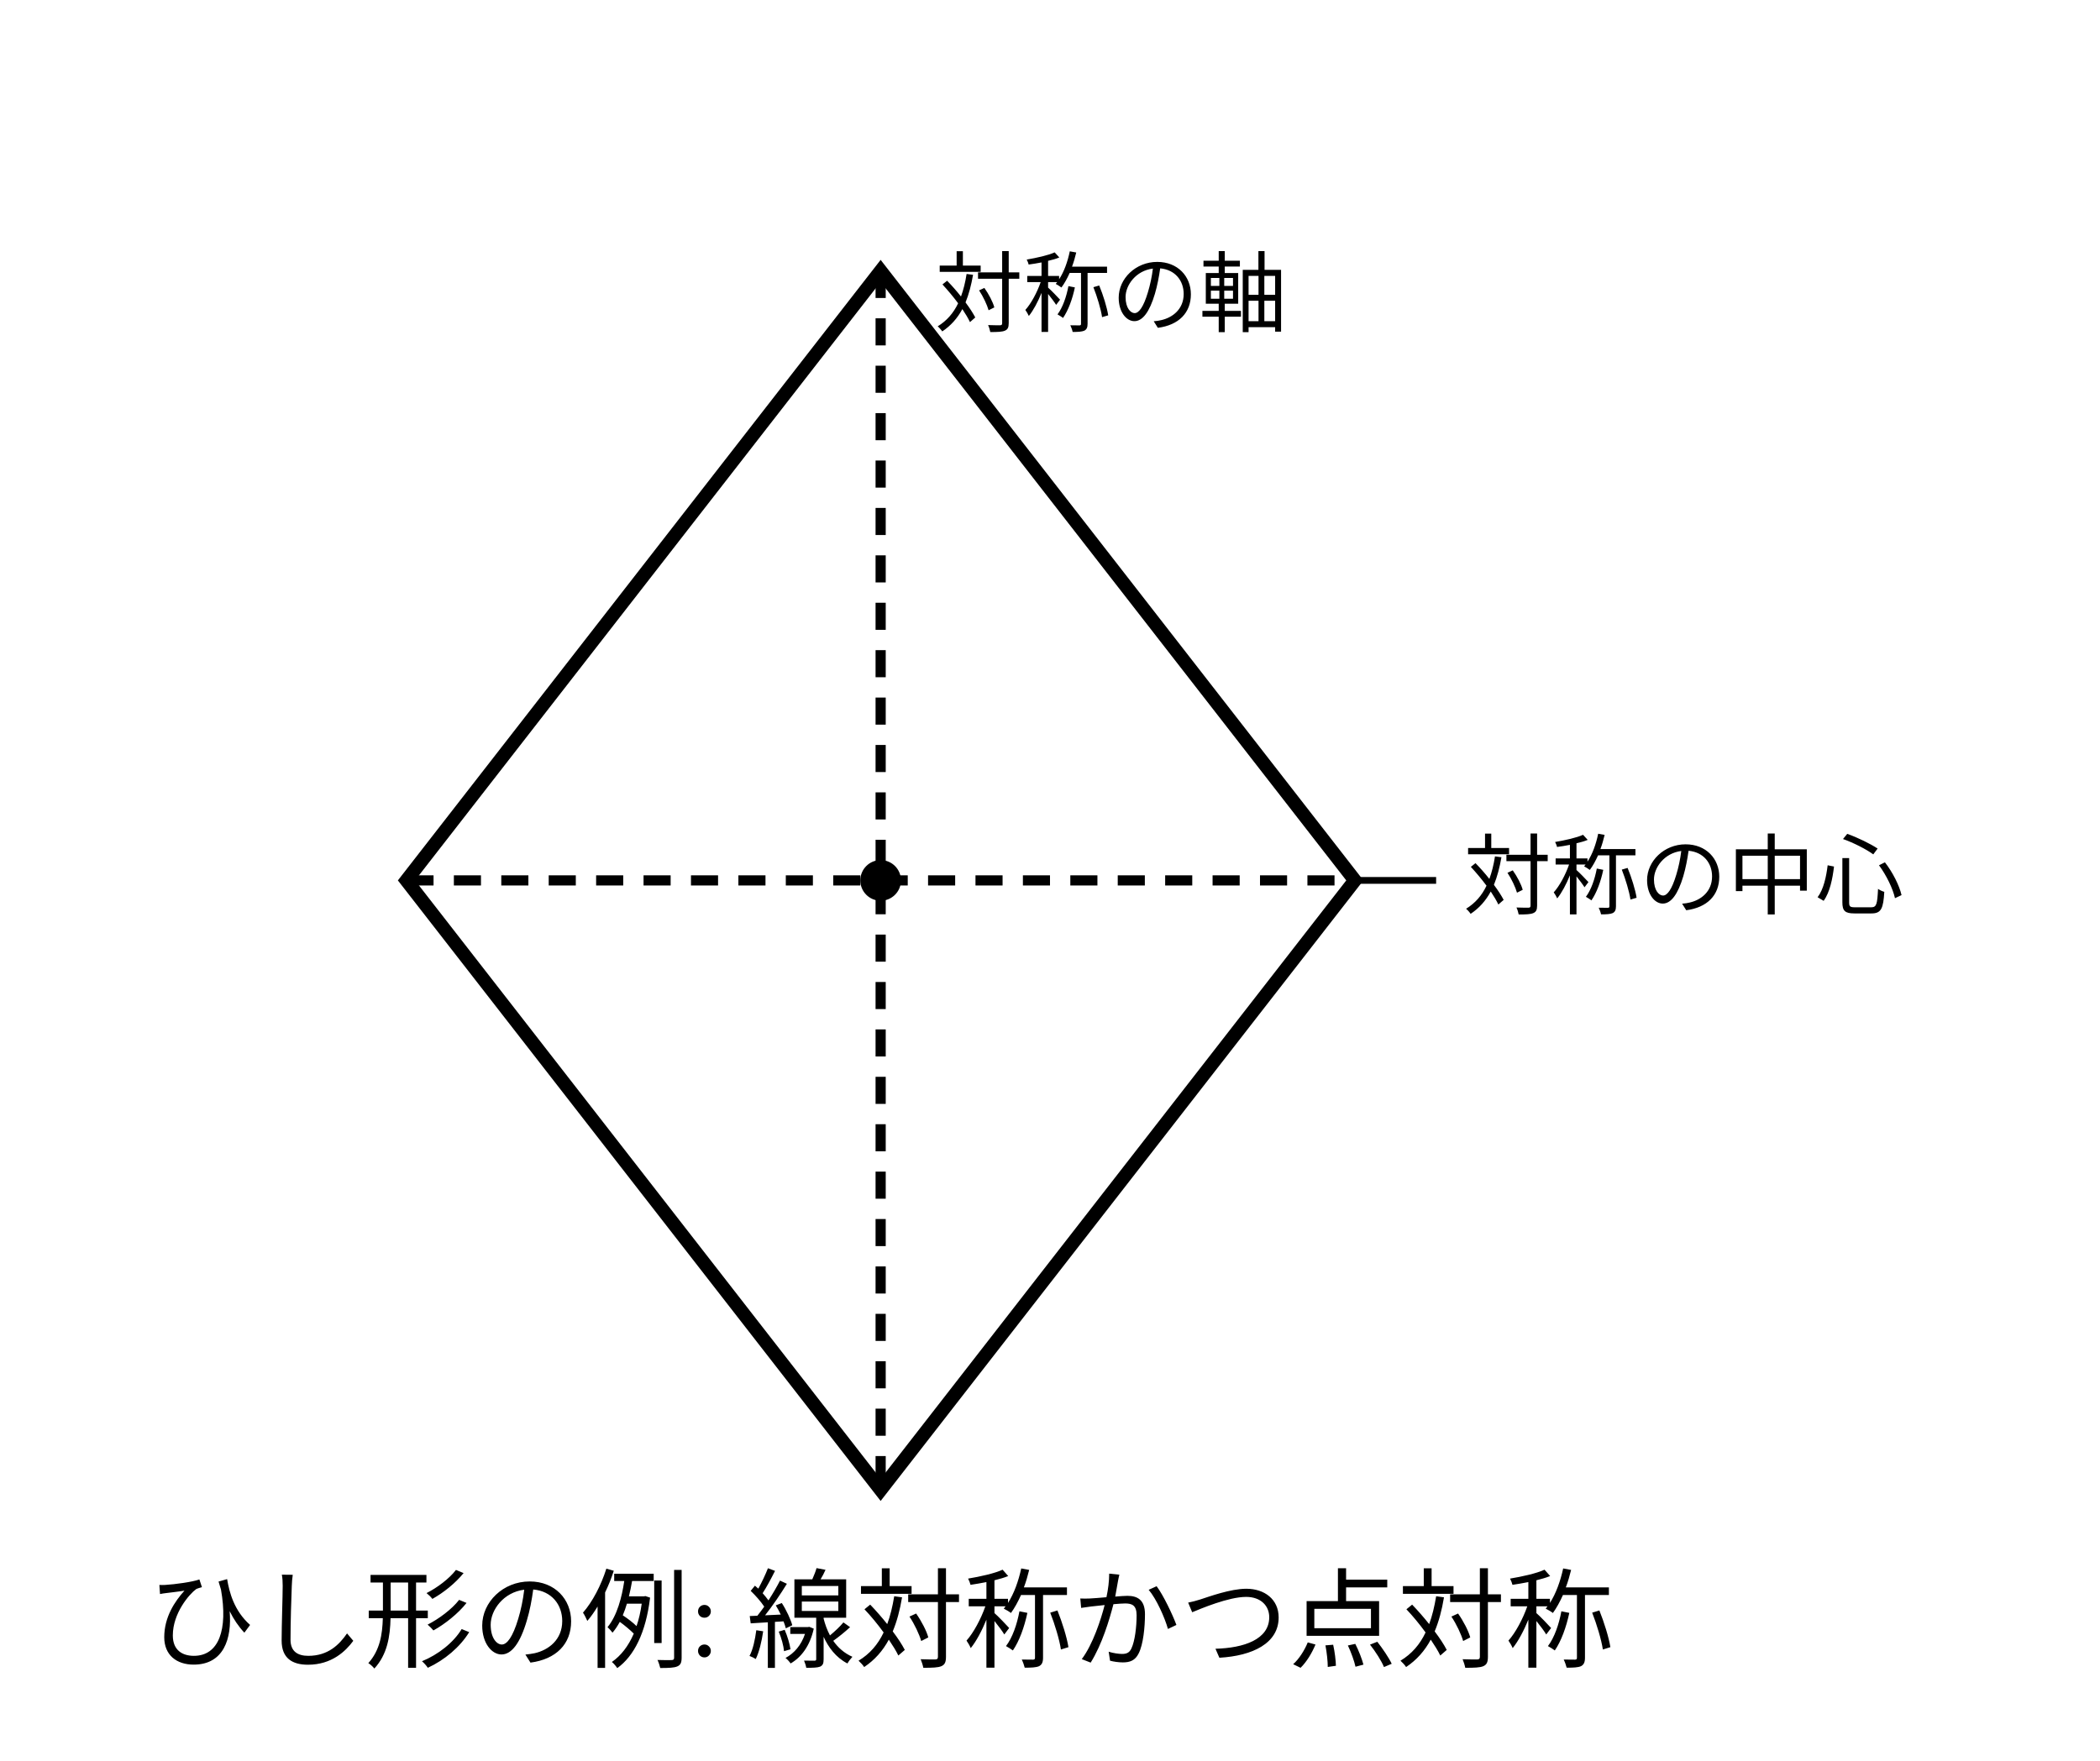
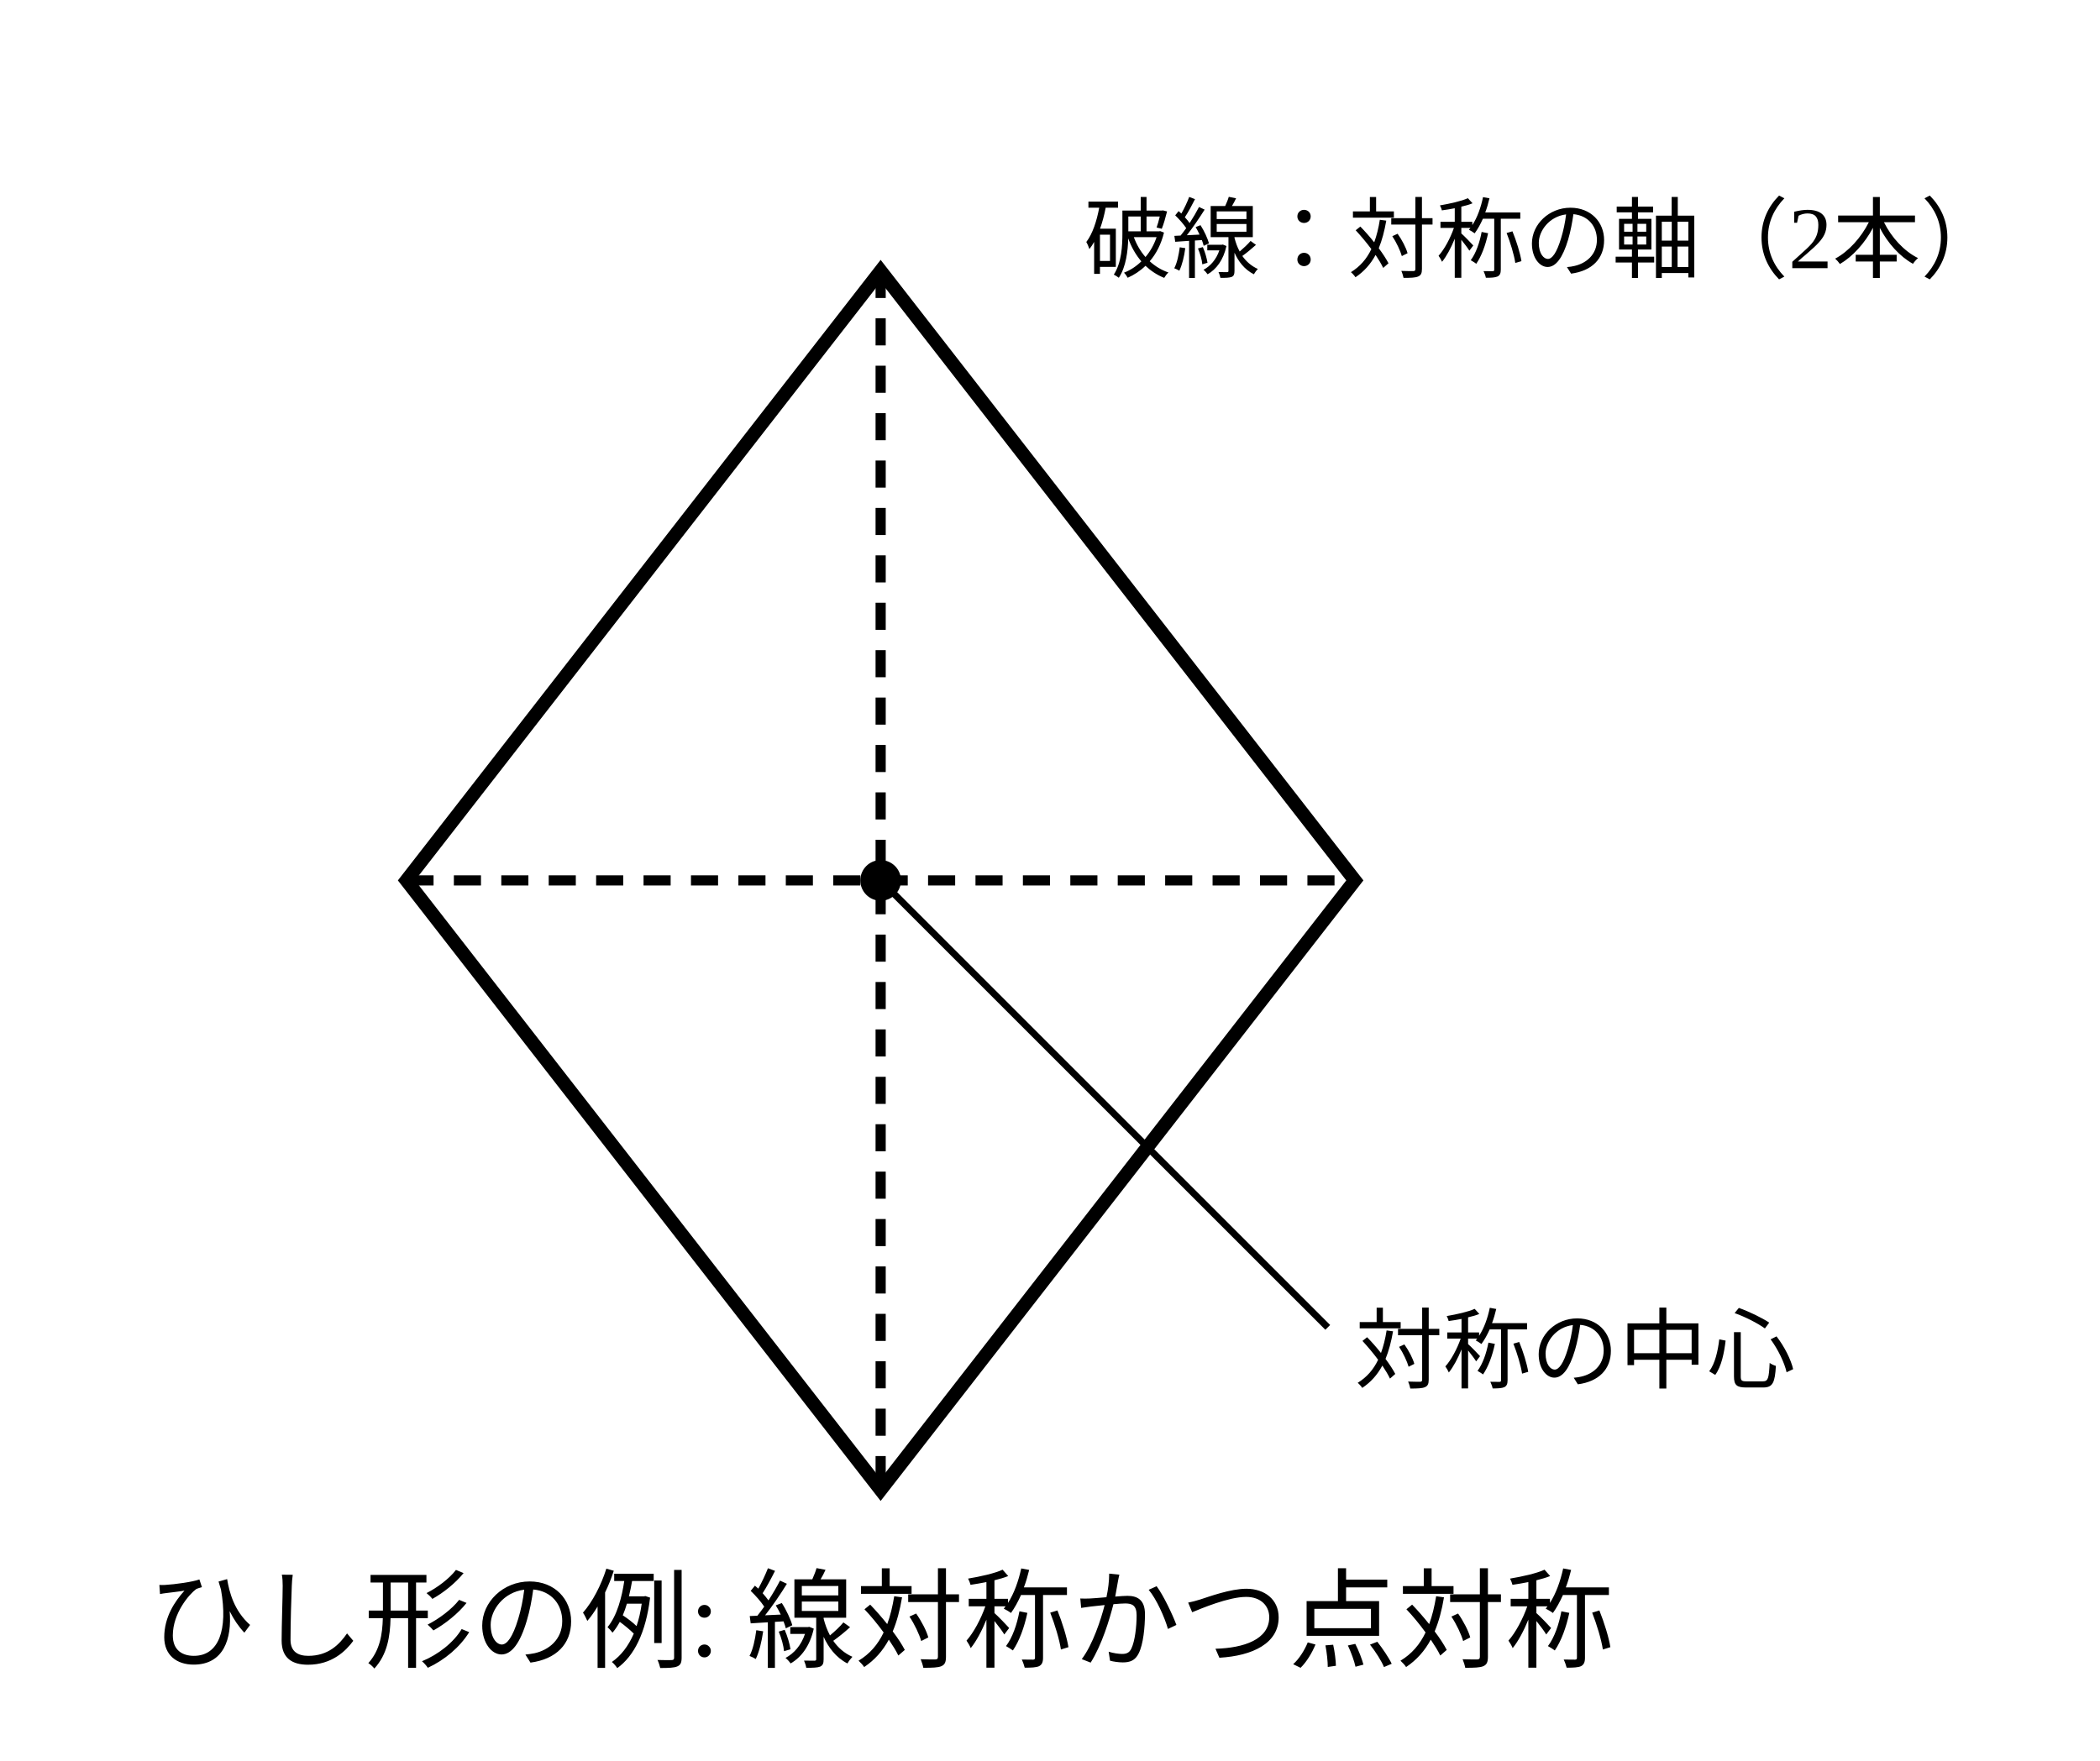
<svg xmlns="http://www.w3.org/2000/svg" viewBox="0 0 310 260" role="img" aria-label="ひし形の例: 対角線に沿って折るとぴったり重なる線対称な図形であり、対角線の交点を対称の中心として180度回転させてもぴったり重なる点対称な図形でもあることを示す図">
  <polygon points="130,40 200,130 130,220 60,130" fill="none" stroke="currentColor" stroke-width="2" />
  <line x1="130" y1="40" x2="130" y2="220" stroke="currentColor" stroke-width="1.5" stroke-dasharray="4 3" />
  <line x1="60" y1="130" x2="200" y2="130" stroke="currentColor" stroke-width="1.5" stroke-dasharray="4 3" />
-   <text x="138" y="48" font-size="13" fill="currentColor">対称の軸</text>
+   <text x="160" y="40" font-size="13" fill="currentColor">破線：対称の軸（2本）</text>
  <circle cx="130" cy="130" r="3" fill="currentColor" />
-   <line x1="200" y1="130" x2="212" y2="130" stroke="currentColor" stroke-width="1" />
-   <text x="216" y="134" font-size="13" fill="currentColor">対称の中心</text>
+   <line x1="132" y1="132" x2="196" y2="196" stroke="currentColor" stroke-width="1" />
+   <text x="200" y="204" font-size="13" fill="currentColor">対称の中心</text>
  <text x="130" y="245" font-size="16" text-anchor="middle" fill="currentColor">ひし形の例: 線対称かつ点対称</text>
</svg>
